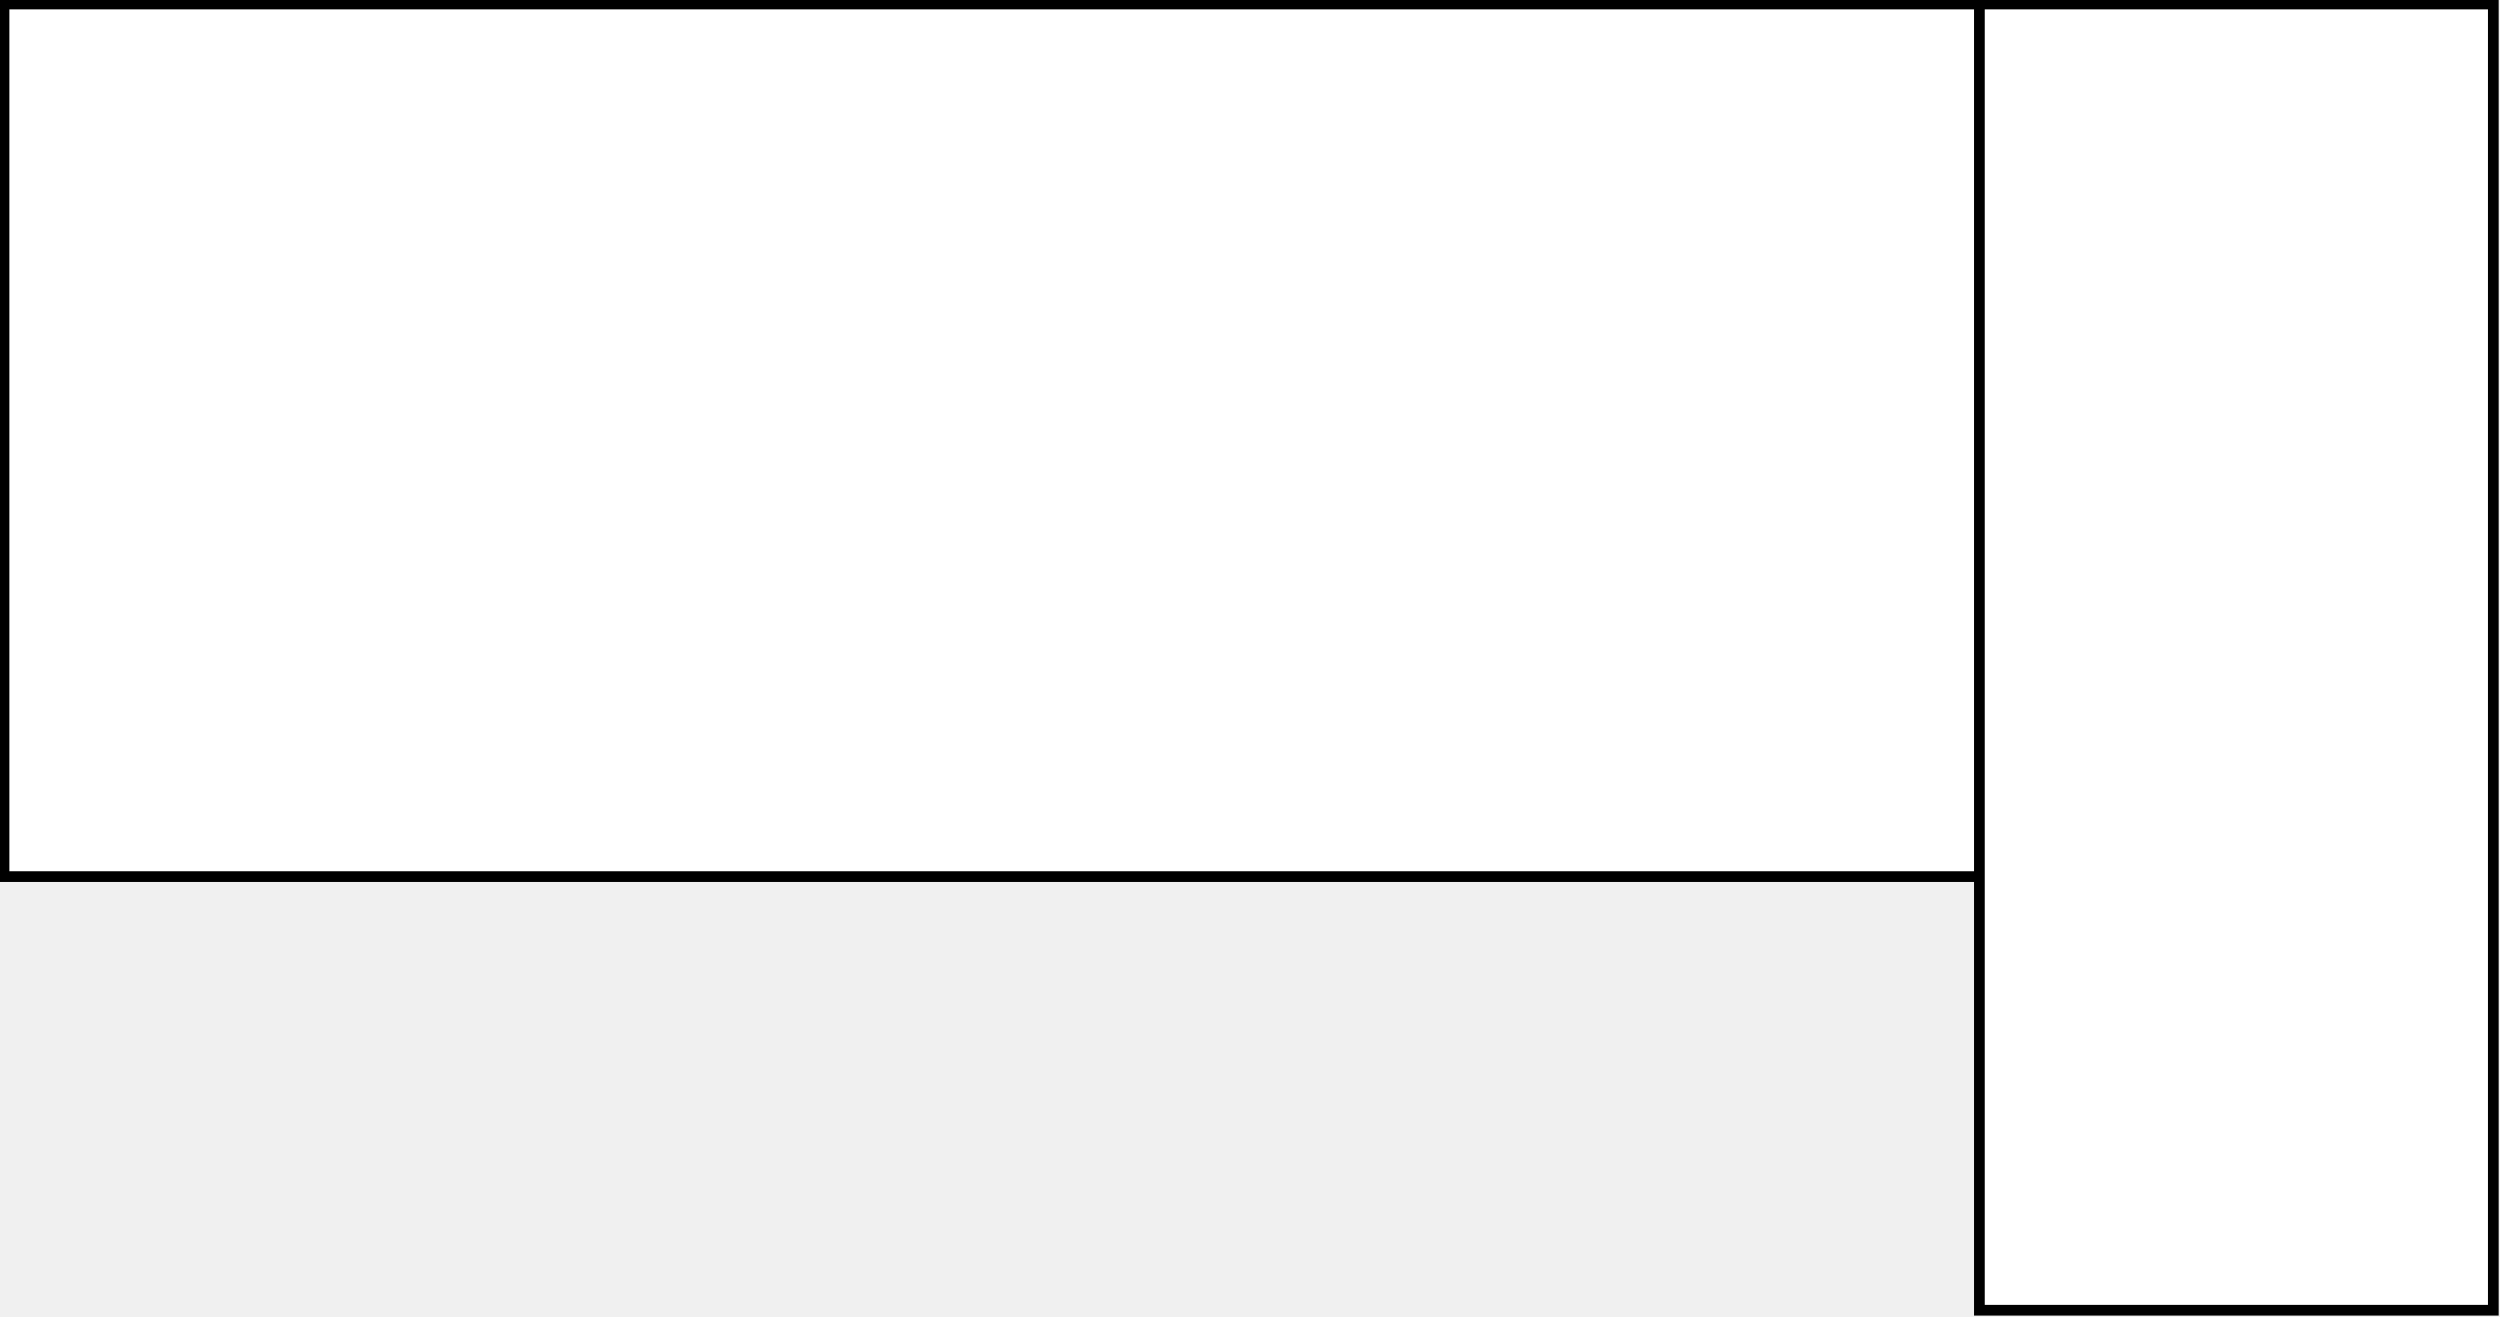
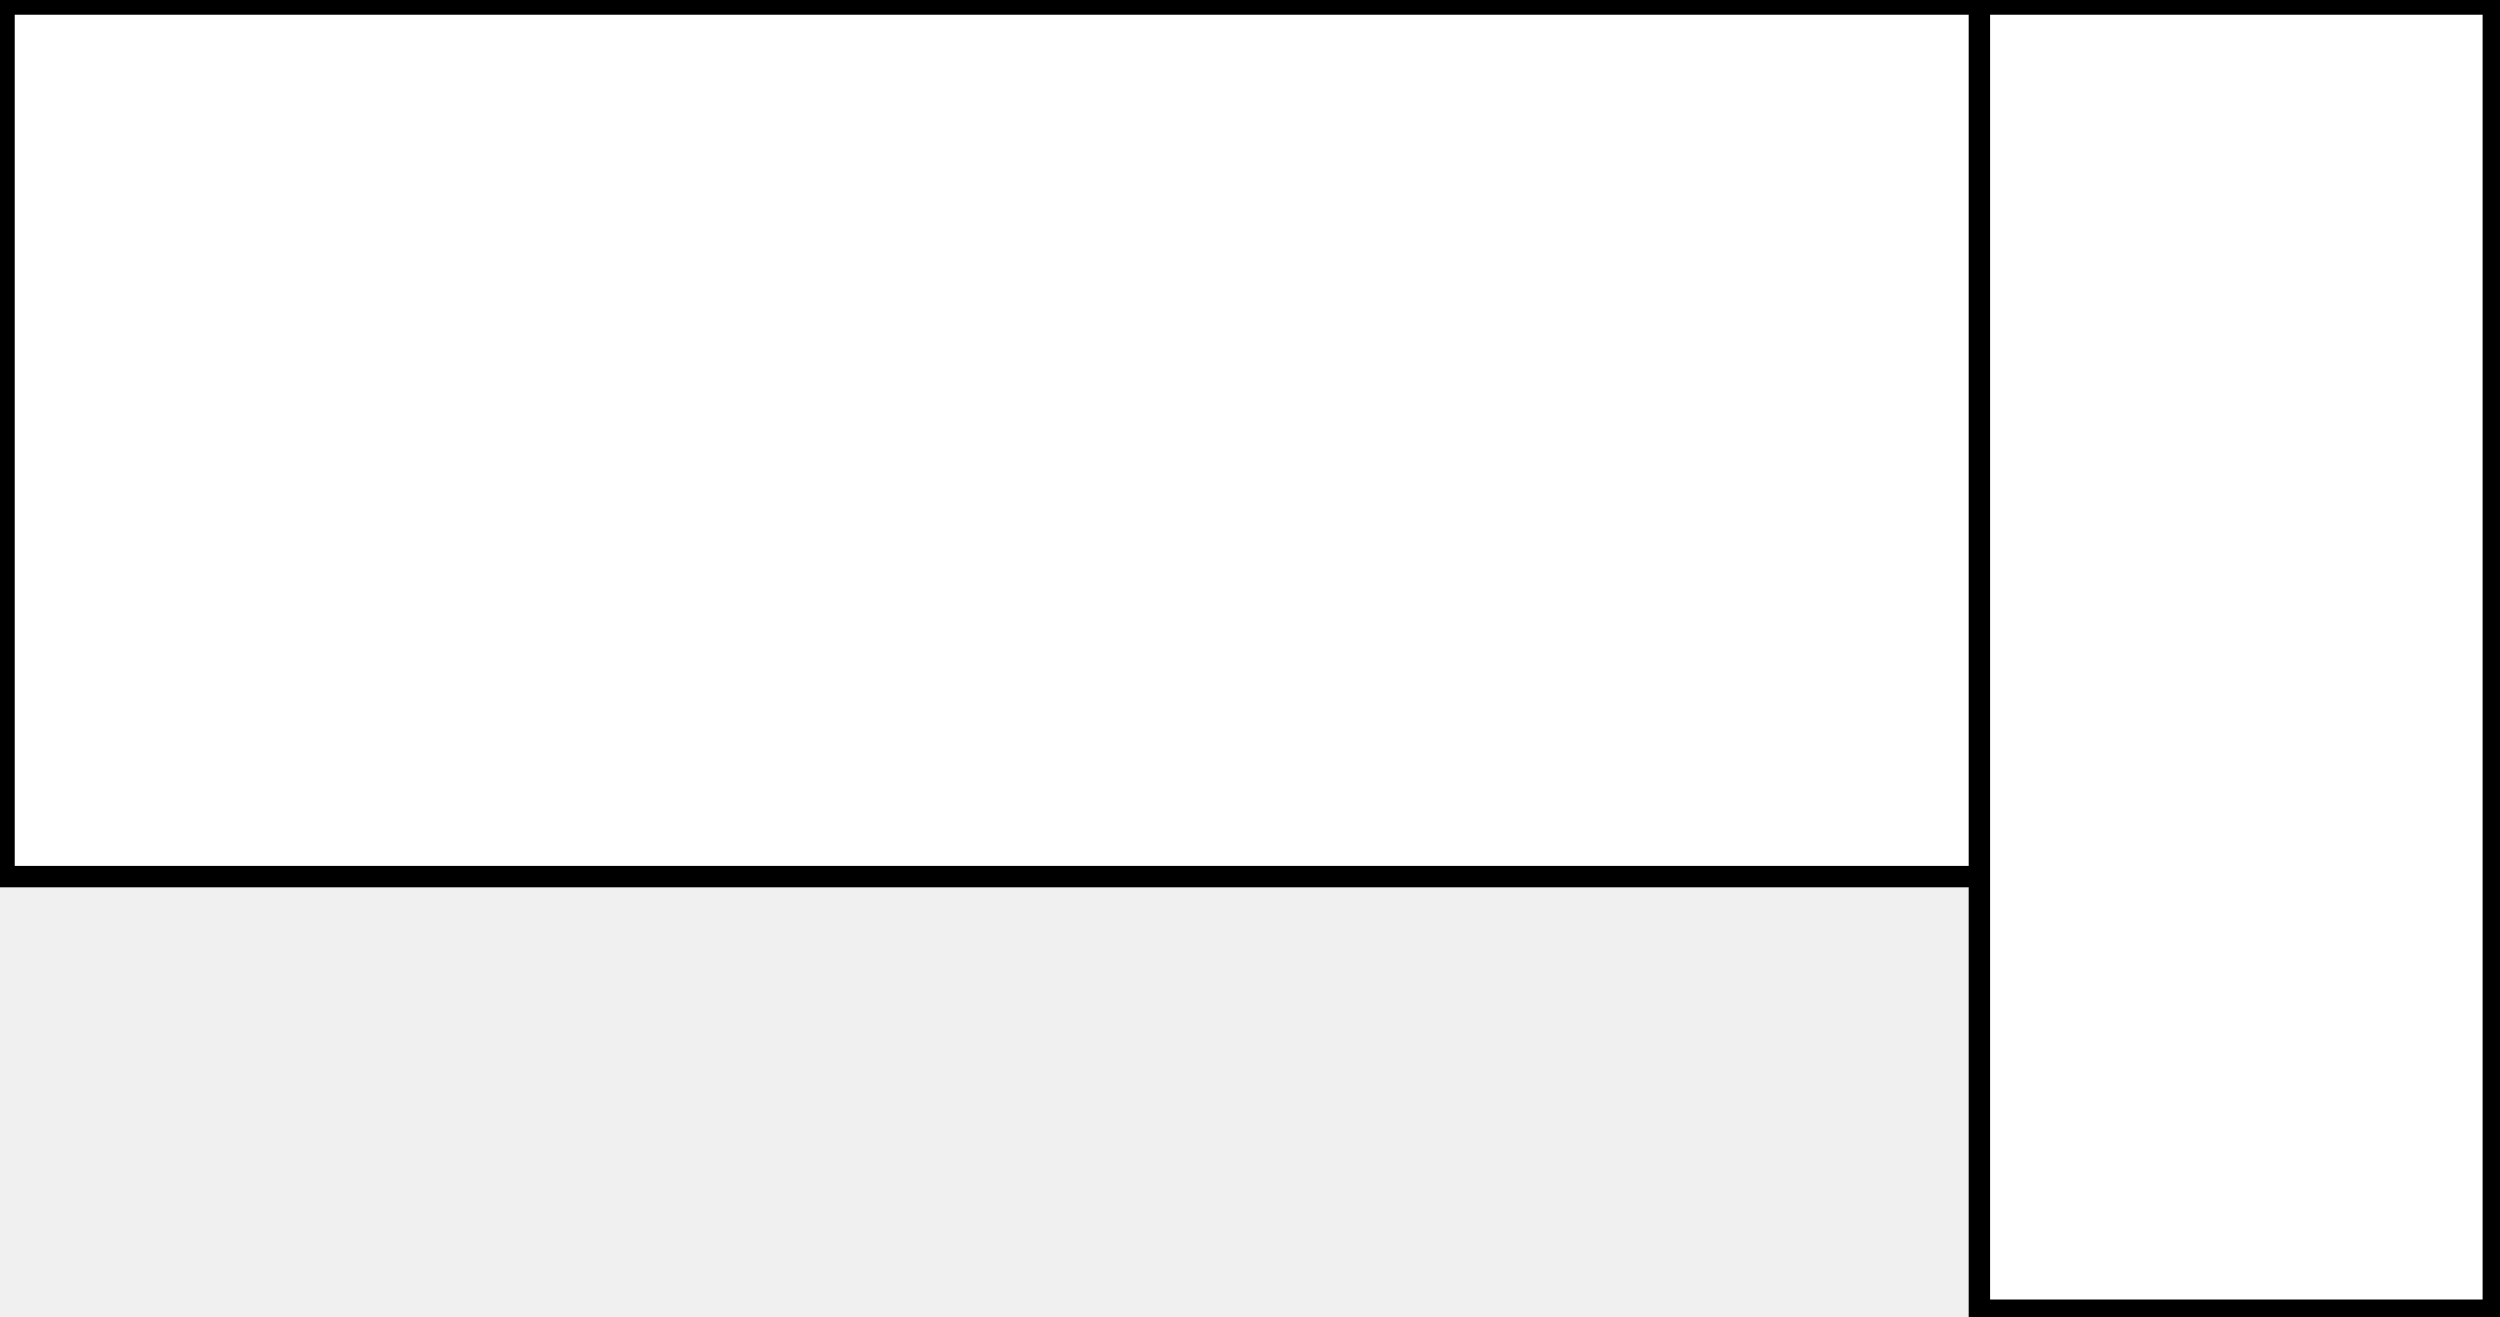
<svg xmlns="http://www.w3.org/2000/svg" width="467" height="246">
  <g>
-     <rect id="svg_1" height="163" width="464" y="0.75" x="0.75" stroke-width="2" stroke="#000" fill="#fff" />
-     <rect id="svg_2" height="244" width="96" y="0.75" x="369.75" stroke-width="2" stroke="#000" fill="#fff" />
+     <rect id="svg_1" height="163" width="464" y="0.75" x="0.75" stroke-width="4" stroke="#000" fill="#fff" />
+     <rect id="svg_2" height="244" width="96" y="0.75" x="369.75" stroke-width="4" stroke="#000" fill="#fff" />
  </g>
</svg>
